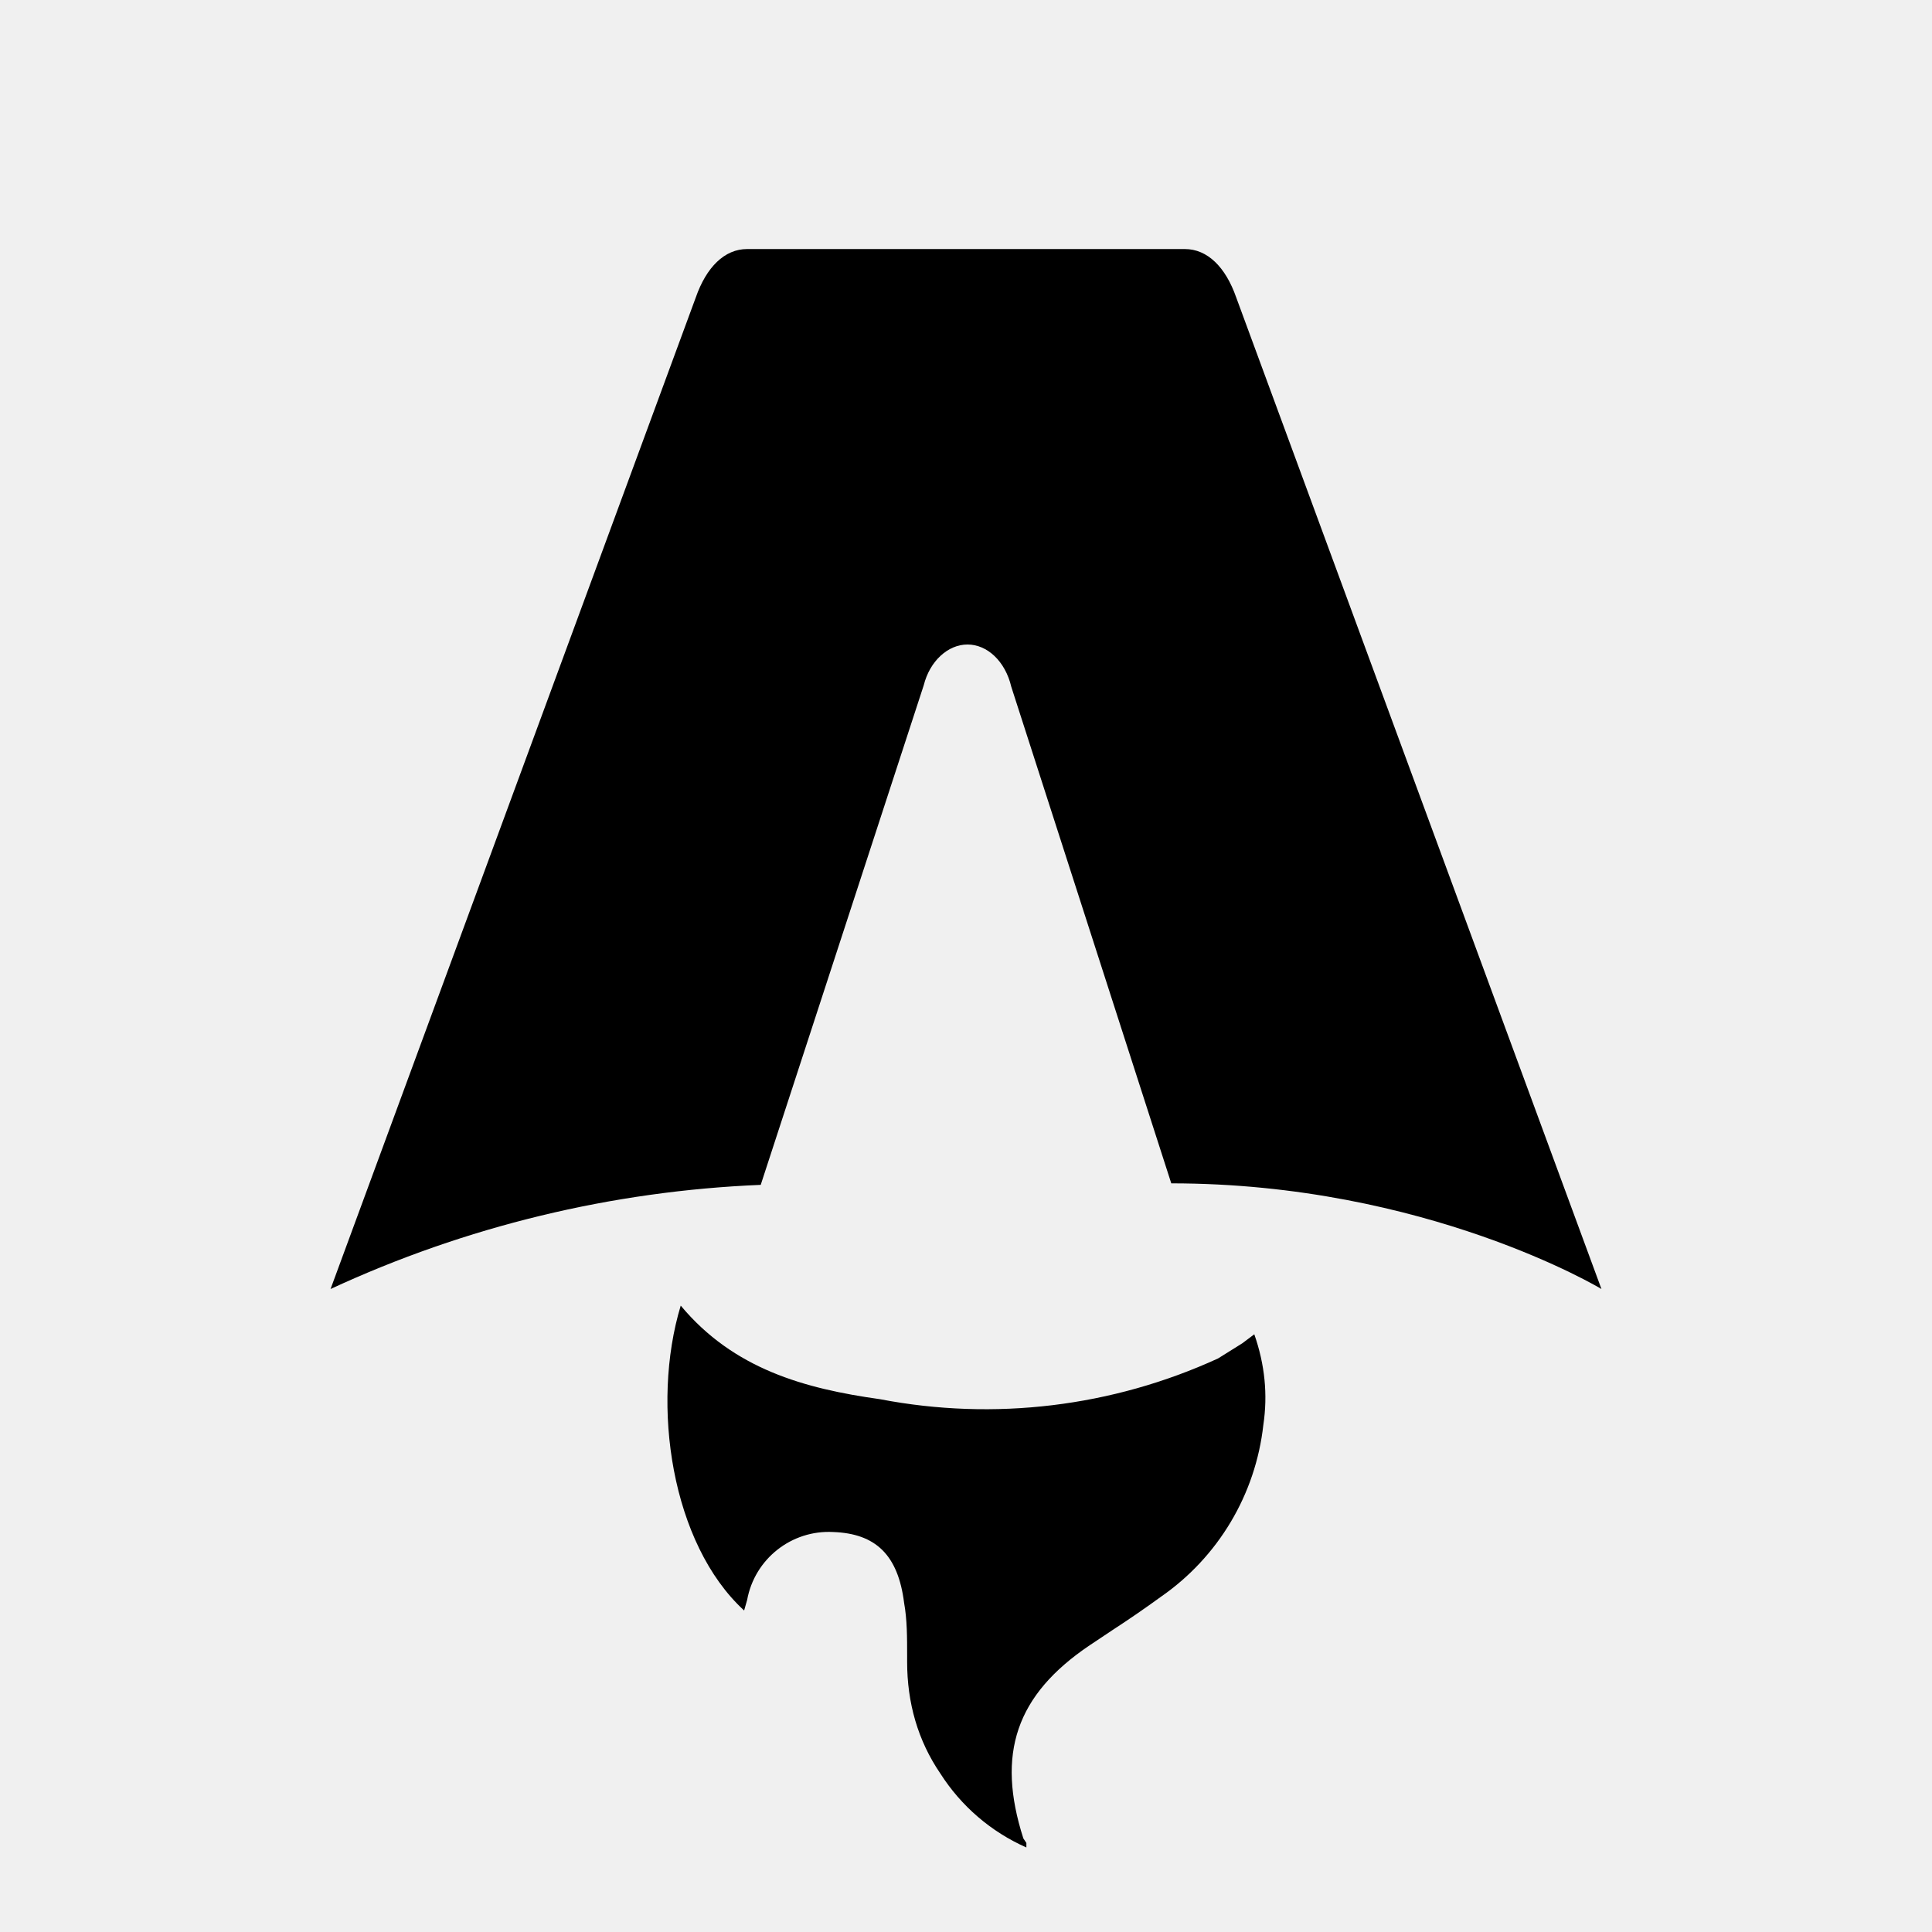
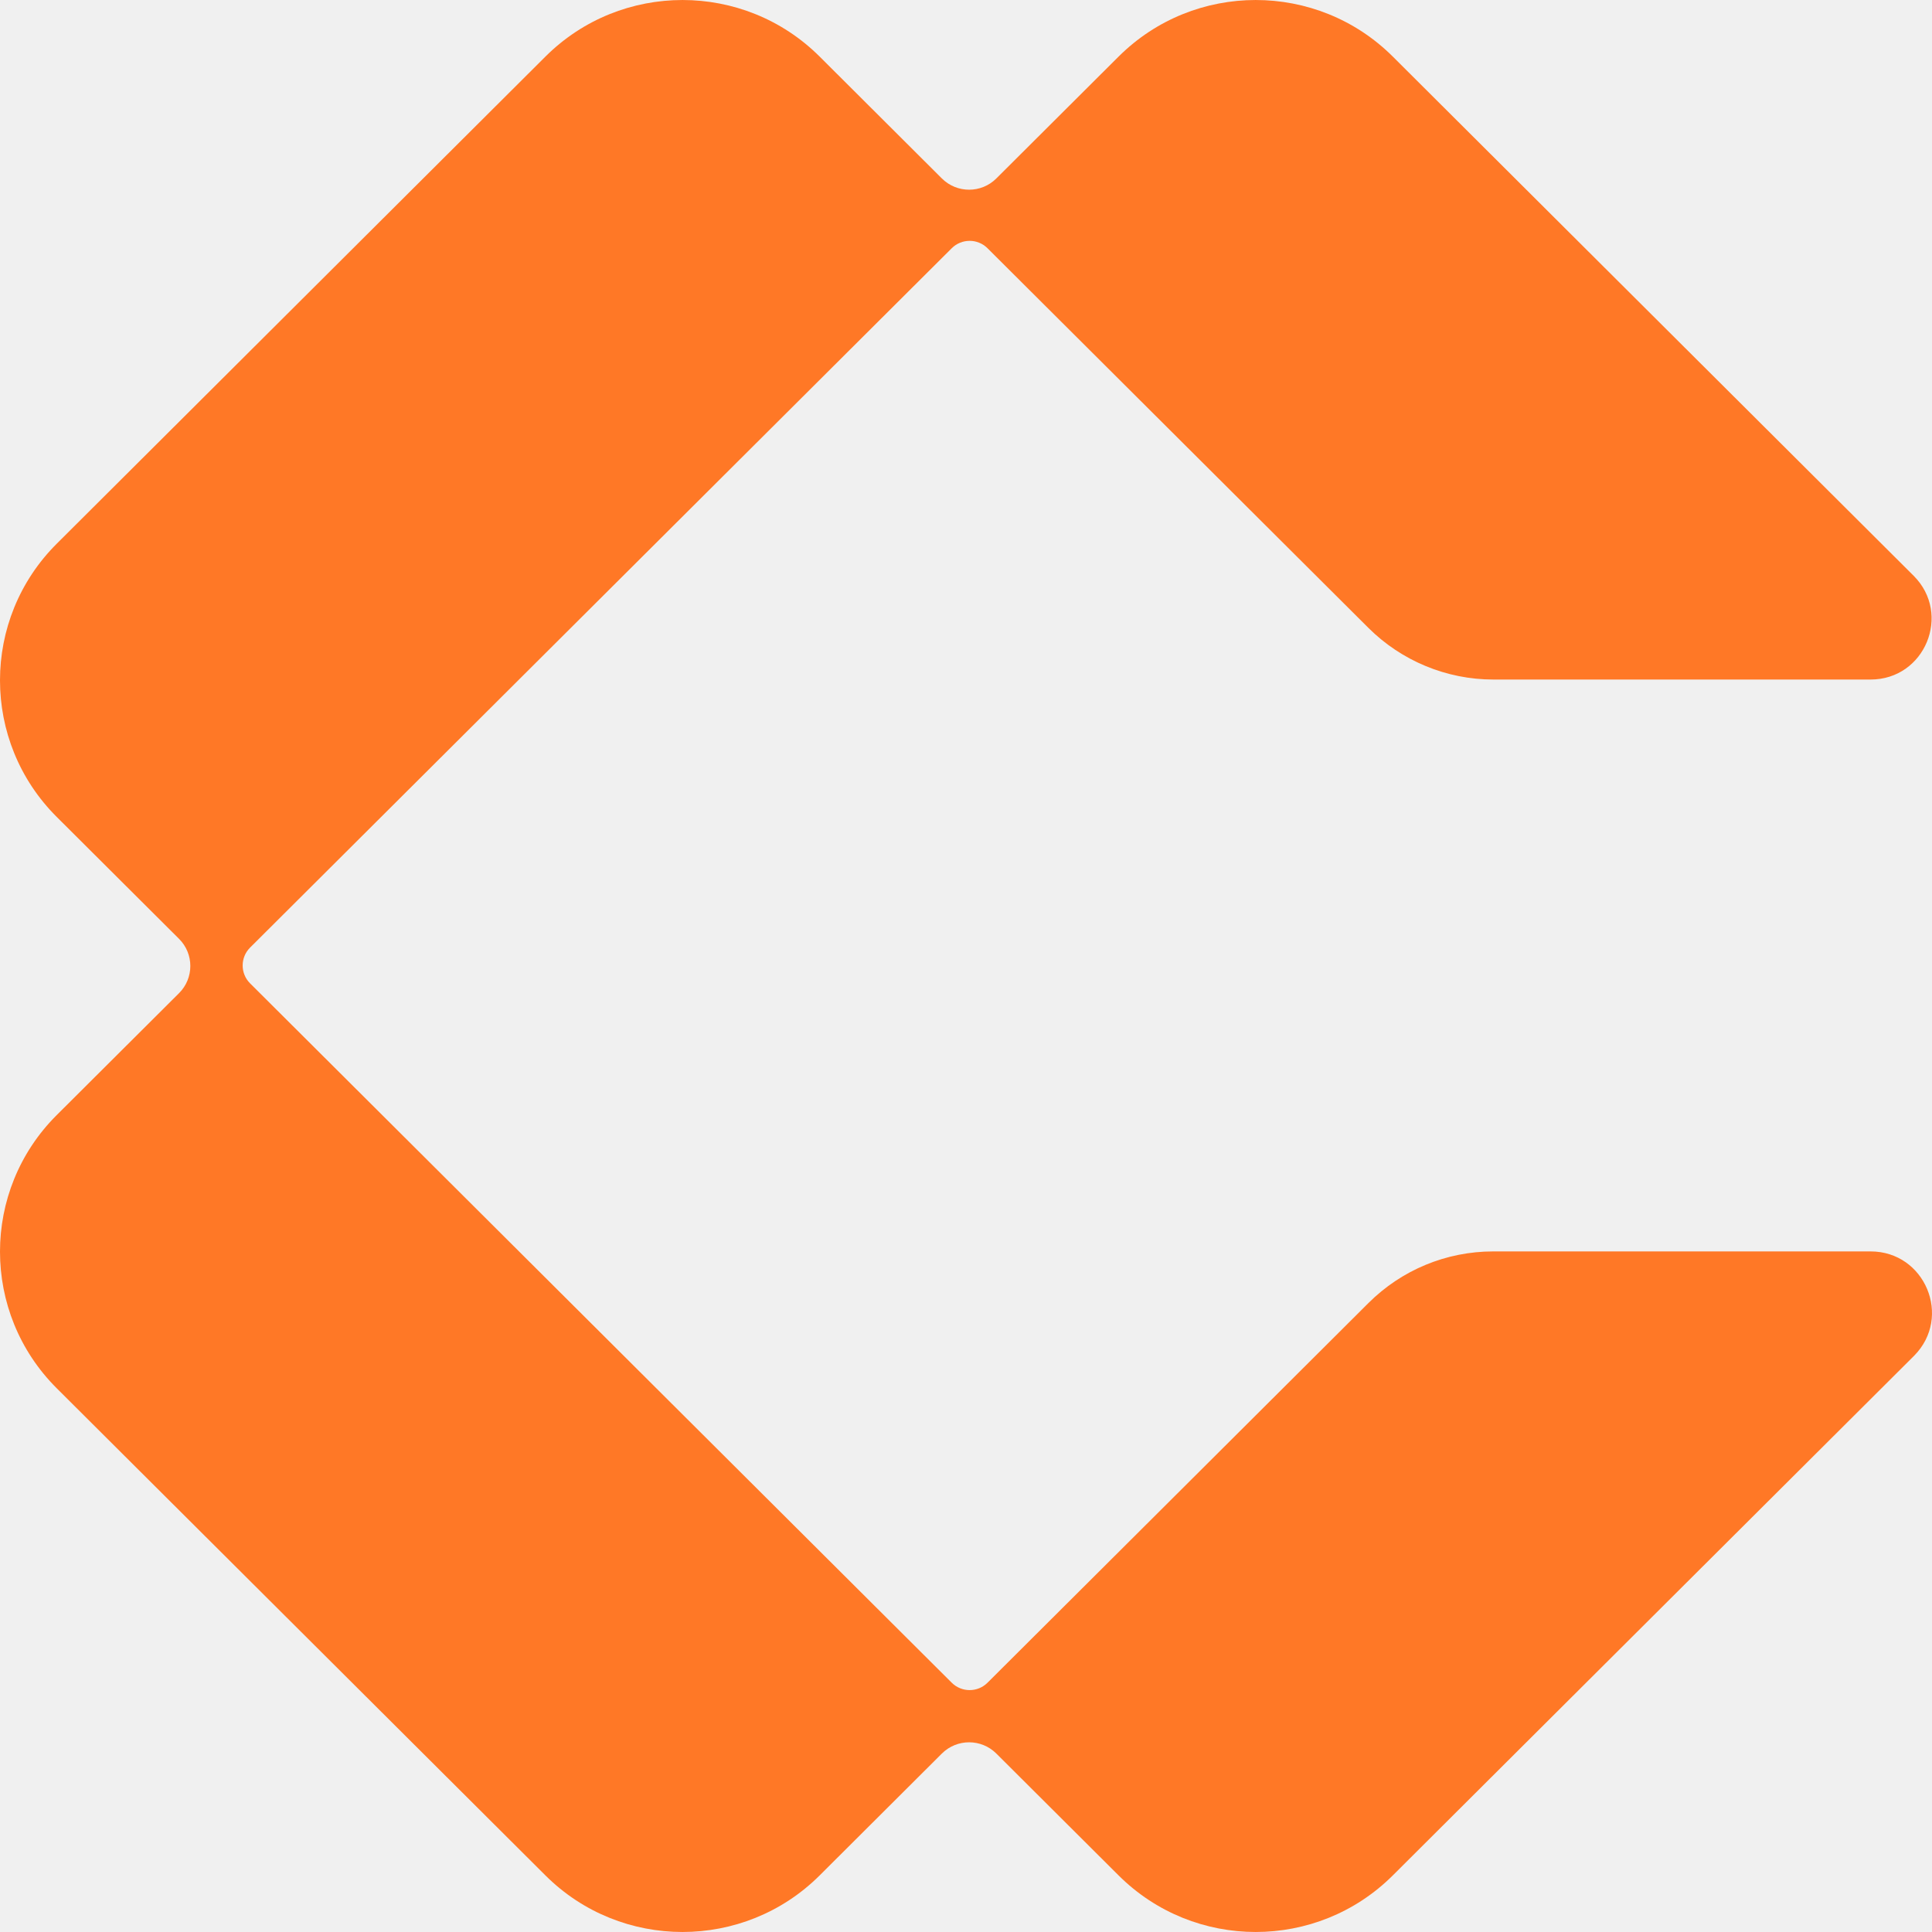
- <svg xmlns="http://www.w3.org/2000/svg" fill="none" viewBox="0 0 128 128">
-   <path d="M50.4 78.5a75.1 75.1 0 0 0-28.5 6.9l24.2-65.7c.7-2 1.9-3.2 3.4-3.2h29c1.5 0 2.7 1.2 3.4 3.2l24.2 65.7s-11.6-7-28.5-7L67 45.5c-.4-1.7-1.6-2.8-2.9-2.8-1.3 0-2.5 1.1-2.9 2.7L50.4 78.5Zm-1.1 28.2Zm-4.2-20.2c-2 6.6-.6 15.8 4.2 20.2a17.5 17.5 0 0 1 .2-.7 5.5 5.5 0 0 1 5.7-4.5c2.8.1 4.3 1.5 4.7 4.7.2 1.1.2 2.3.2 3.5v.4c0 2.7.7 5.2 2.2 7.4a13 13 0 0 0 5.7 4.9v-.3l-.2-.3c-1.8-5.6-.5-9.5 4.4-12.8l1.5-1a73 73 0 0 0 3.2-2.2 16 16 0 0 0 6.8-11.4c.3-2 .1-4-.6-6l-.8.6-1.6 1a37 37 0 0 1-22.4 2.7c-5-.7-9.7-2-13.2-6.2Z" />
-   <style>
-         path { fill: #000; }
-         @media (prefers-color-scheme: dark) {
-             path { fill: #FFF; }
-         }
-     </style>
+ <svg xmlns="http://www.w3.org/2000/svg" version="1.1" width="48" height="48">
+   <svg width="48" height="48" viewBox="0 0 48 48" fill="none">
+     <path fill-rule="evenodd" clip-rule="evenodd" d="M46.474 31.091H37.101C35.929 31.091 34.822 31.553 33.998 32.374L24.534 41.807C24.29 42.051 23.891 42.051 23.646 41.807L6.212 24.43C5.968 24.186 5.968 23.788 6.212 23.544L23.646 6.167C23.891 5.923 24.29 5.923 24.534 6.167L33.998 15.6C34.822 16.421 35.942 16.883 37.101 16.883H46.474C47.826 16.883 48.496 15.254 47.543 14.304L34.603 1.405C32.723 -0.468 29.672 -0.468 27.792 1.405L24.753 4.434C24.38 4.806 23.775 4.806 23.401 4.434L20.363 1.405C18.483 -0.468 15.431 -0.468 13.552 1.405L1.41 13.508C-0.47 15.382 -0.47 18.424 1.41 20.297L4.449 23.326C4.822 23.698 4.822 24.302 4.449 24.674L1.41 27.703C-0.47 29.576 -0.47 32.618 1.41 34.492L13.552 46.595C15.431 48.468 18.483 48.468 20.363 46.595L23.401 43.566C23.775 43.194 24.38 43.194 24.753 43.566L27.792 46.595C29.672 48.468 32.723 48.468 34.603 46.595L47.556 33.683C48.509 32.721 47.826 31.091 46.474 31.091Z" fill="#FF7826" />
+   </svg>
+   <style>@media (prefers-color-scheme: light) { :root { filter: none; } }
+ @media (prefers-color-scheme: dark) { :root { filter: none; } }
+ </style>
</svg>
